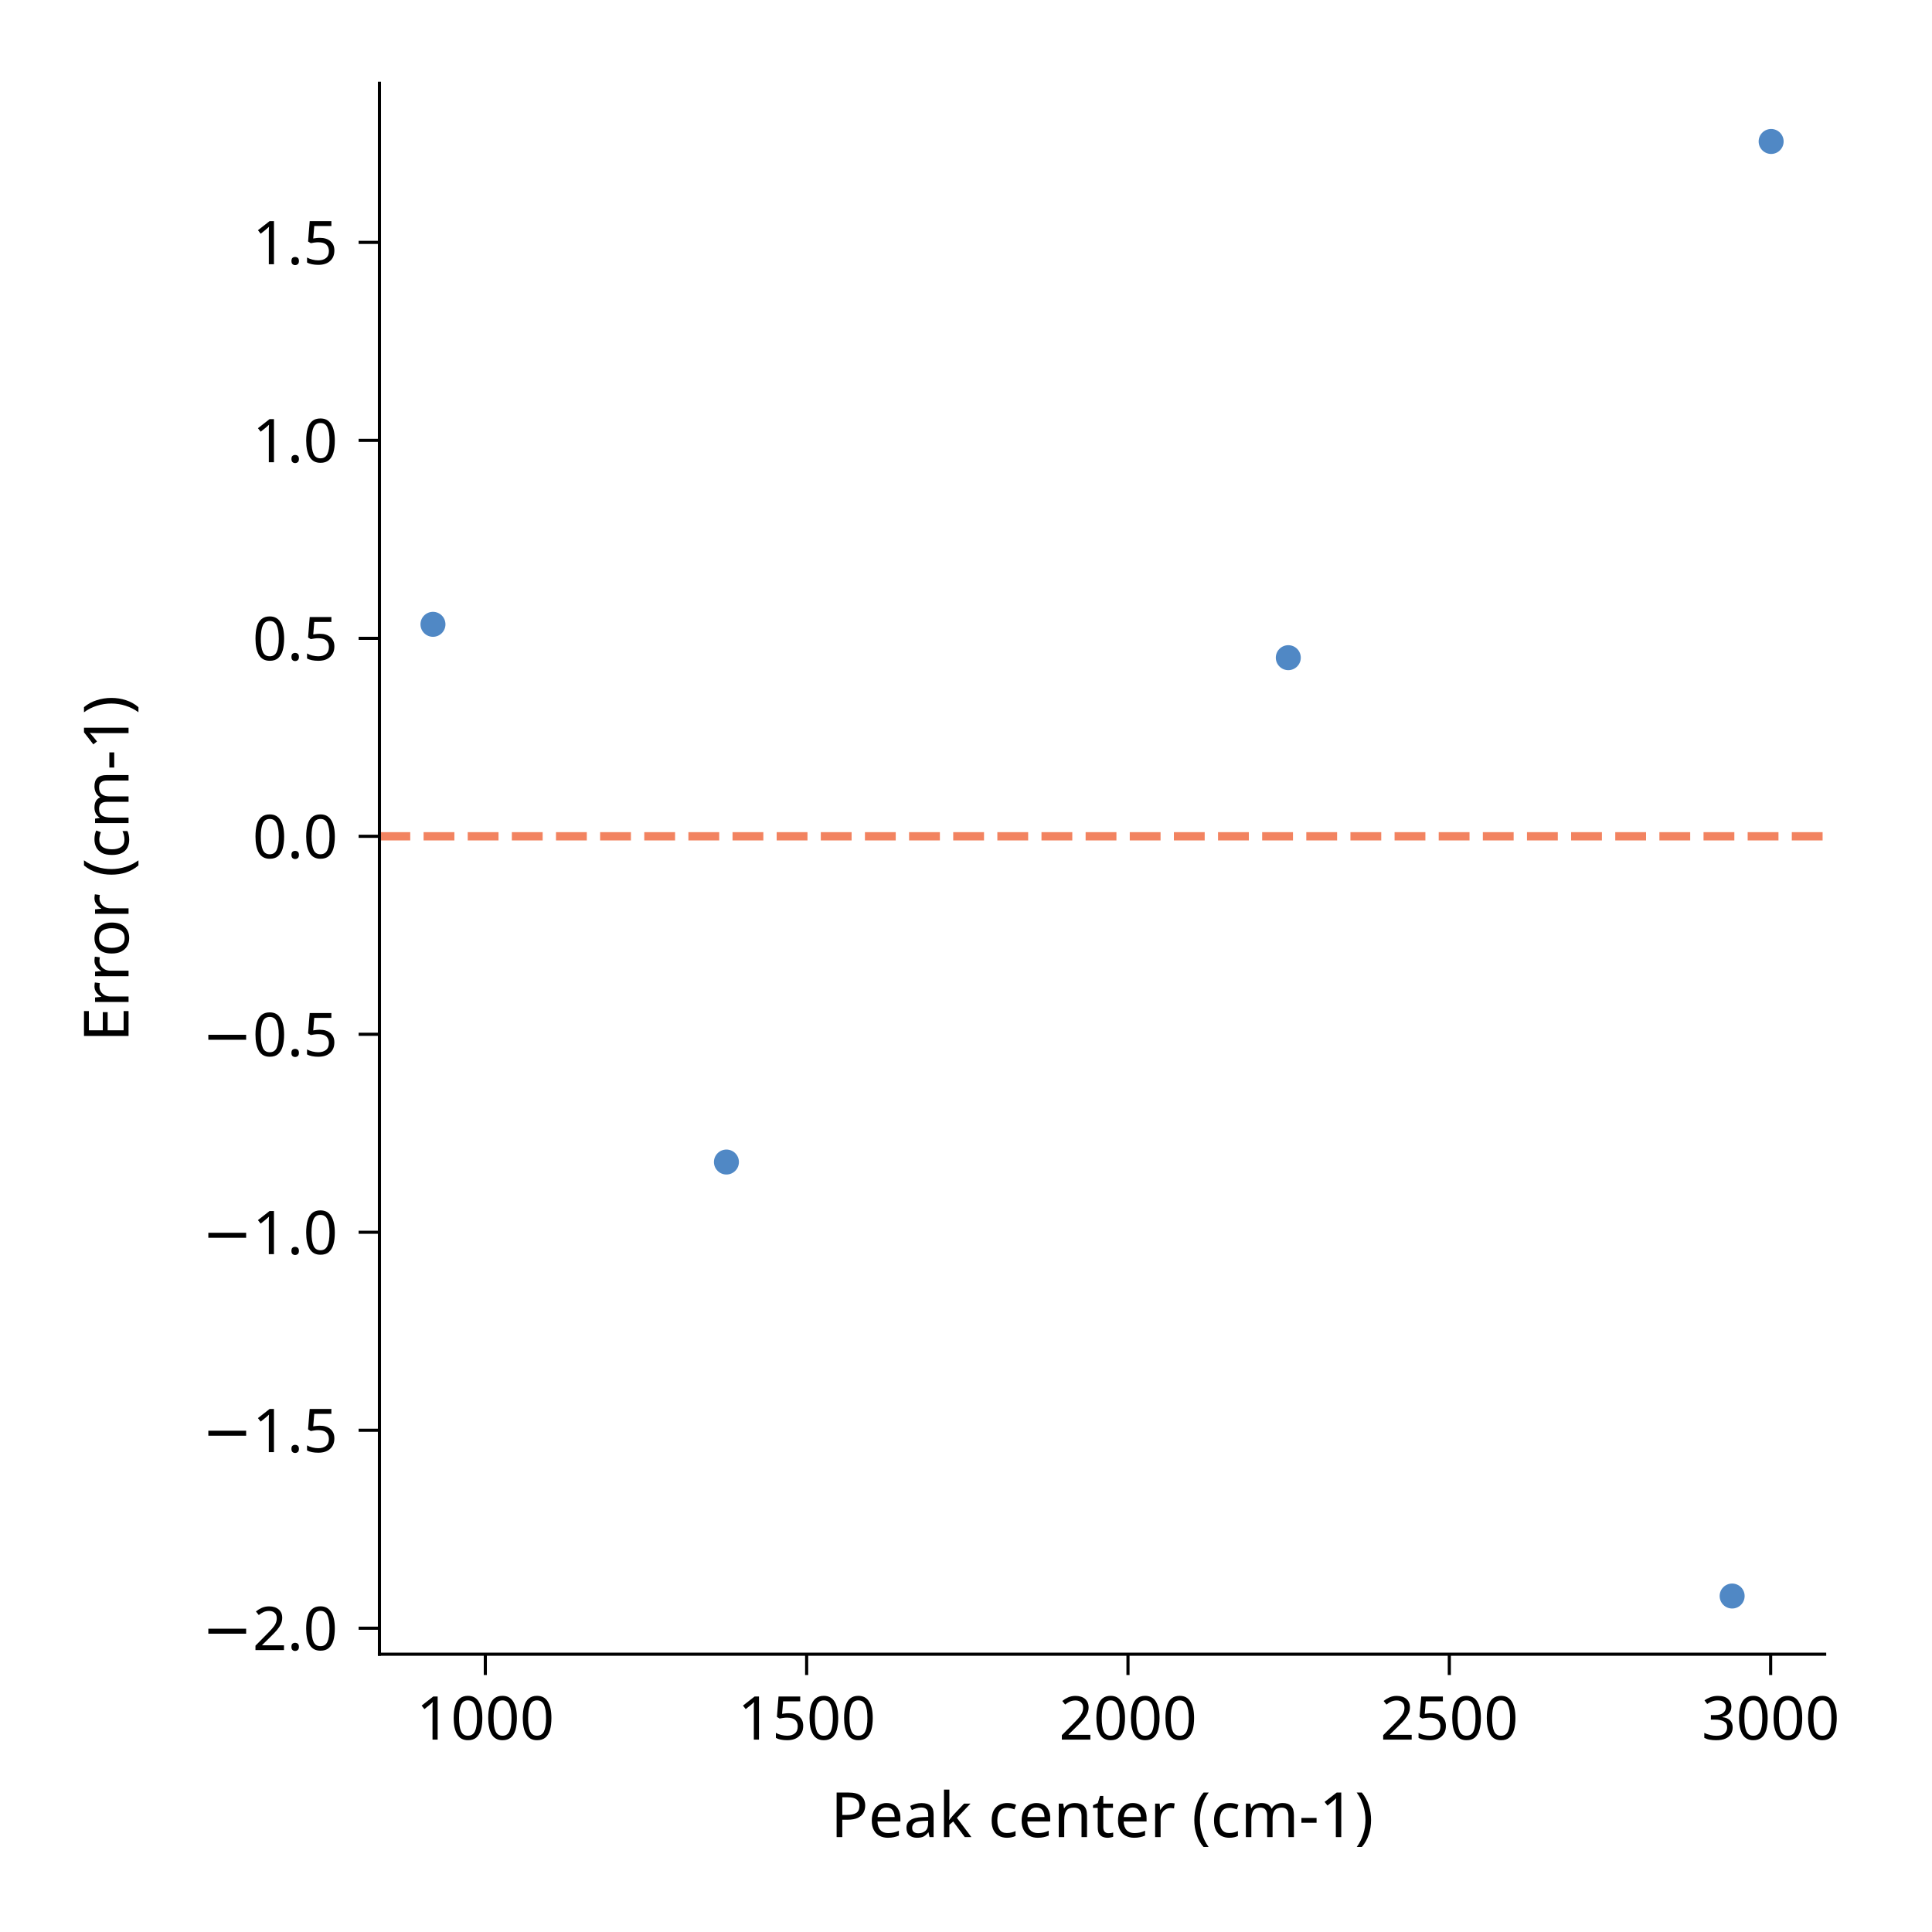
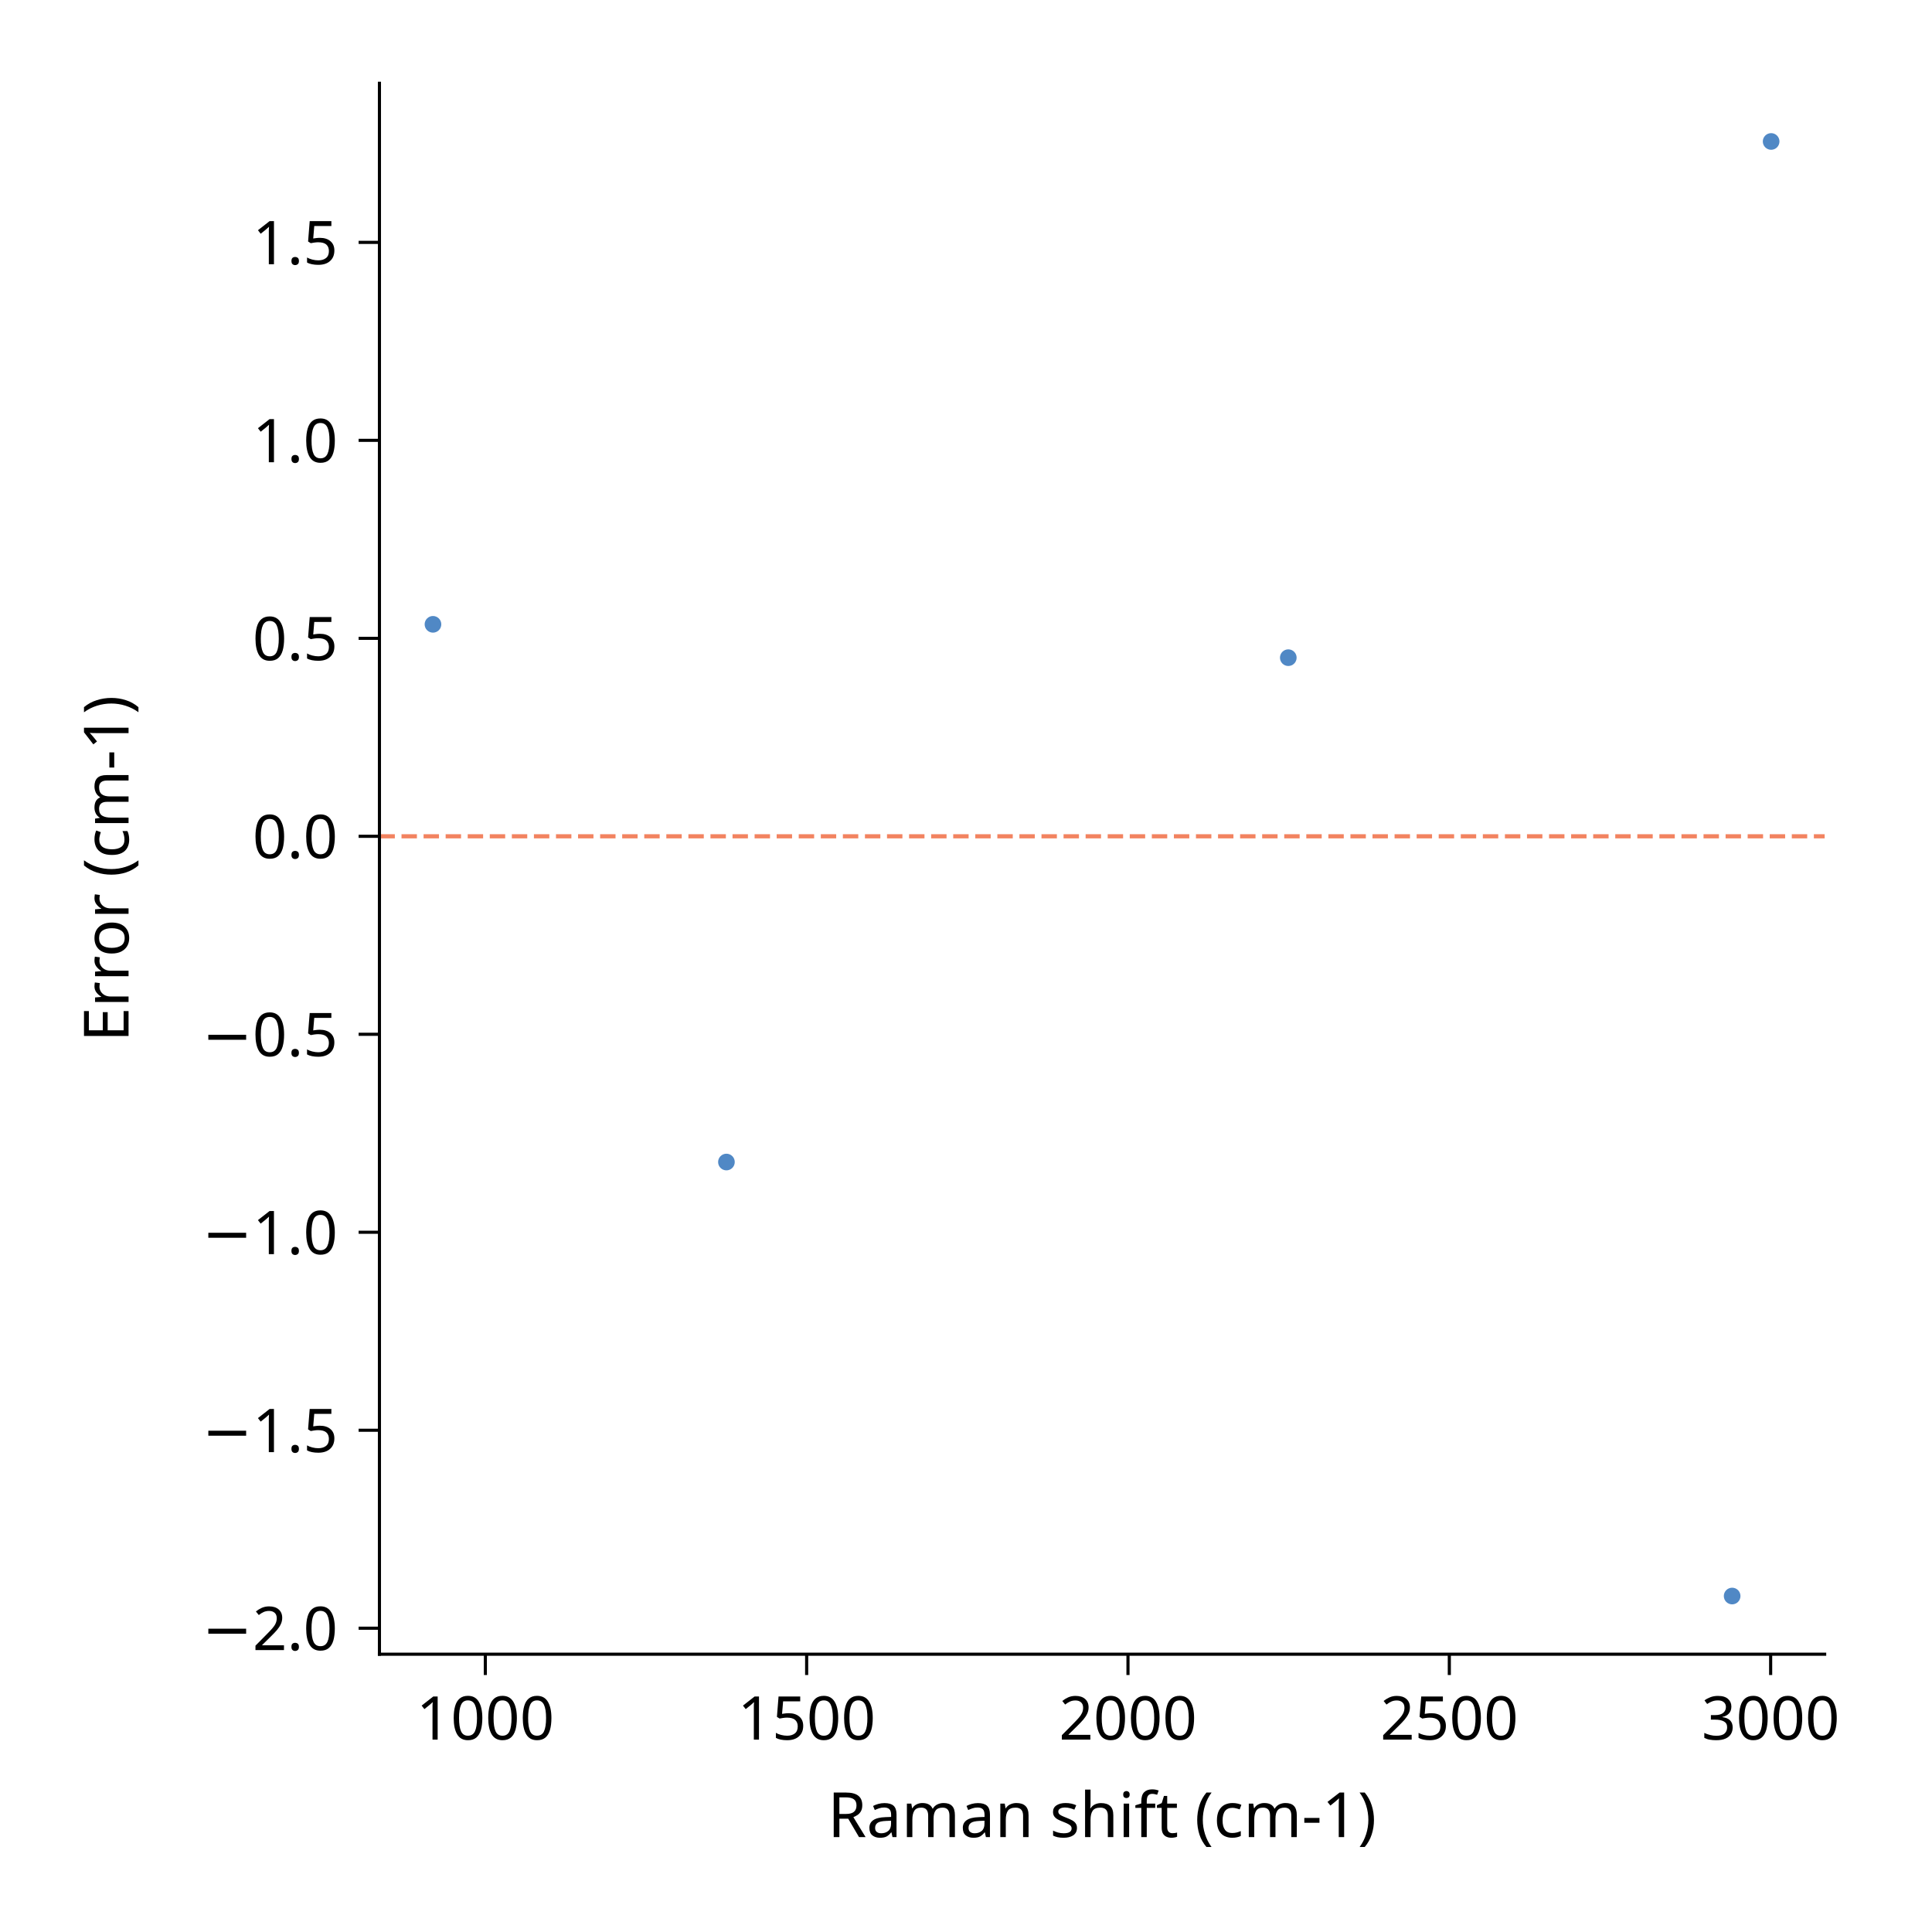
<svg xmlns="http://www.w3.org/2000/svg" xmlns:xlink="http://www.w3.org/1999/xlink" width="463.98pt" height="463.999pt" viewBox="0 0 463.98 463.999" version="1.1">
  <defs>
    <style type="text/css">*{stroke-linejoin: round; stroke-linecap: butt}</style>
  </defs>
  <g id="figure_1">
    <g id="patch_1">
      <path d="M 0 463.999  L 463.98 463.999  L 463.98 0  L 0 0  L 0 463.999  z " style="fill: none" />
    </g>
    <g id="axes_1">
      <g id="patch_2">
        <path d="M 91.128 397.285  L 438.22 397.285  L 438.22 20  L 91.128 20  L 91.128 397.285  z " style="fill: none" />
      </g>
      <g id="matplotlib.axis_1">
        <g id="xtick_1">
          <g id="line2d_1">
            <defs>
-               <path id="m7a4b339bb7" d="M 0 0  L 0 5  " style="stroke: #000000; stroke-width: 0.75" />
+               <path id="m43db1f7bd9" d="M 0 0  L 0 5  " style="stroke: #000000; stroke-width: 0.75" />
            </defs>
            <g>
-               <use xlink:href="#m7a4b339bb7" x="116.557" y="397.285" style="stroke: #000000; stroke-width: 0.75" />
+               <use xlink:href="#m43db1f7bd9" x="116.557" y="397.285" style="stroke: #000000; stroke-width: 0.75" />
            </g>
          </g>
          <g id="text_1">
            <text style="font: 14.5px &quot;Suisse Int'l Mono&quot;; text-anchor: middle" x="116.557" y="417.797" transform="rotate(-0 116.5574 417.7974)">1000</text>
          </g>
        </g>
        <g id="xtick_2">
          <g id="line2d_2">
            <g>
-               <use xlink:href="#m7a4b339bb7" x="193.73" y="397.285" style="stroke: #000000; stroke-width: 0.75" />
+               <use xlink:href="#m43db1f7bd9" x="193.73" y="397.285" style="stroke: #000000; stroke-width: 0.75" />
            </g>
          </g>
          <g id="text_2">
            <text style="font: 14.5px &quot;Suisse Int'l Mono&quot;; text-anchor: middle" x="193.73" y="417.797" transform="rotate(-0 193.7301 417.7974)">1500</text>
          </g>
        </g>
        <g id="xtick_3">
          <g id="line2d_3">
            <g>
-               <use xlink:href="#m7a4b339bb7" x="270.903" y="397.285" style="stroke: #000000; stroke-width: 0.75" />
+               <use xlink:href="#m43db1f7bd9" x="270.903" y="397.285" style="stroke: #000000; stroke-width: 0.75" />
            </g>
          </g>
          <g id="text_3">
            <text style="font: 14.5px &quot;Suisse Int'l Mono&quot;; text-anchor: middle" x="270.903" y="417.797" transform="rotate(-0 270.9028 417.7974)">2000</text>
          </g>
        </g>
        <g id="xtick_4">
          <g id="line2d_4">
            <g>
-               <use xlink:href="#m7a4b339bb7" x="348.075" y="397.285" style="stroke: #000000; stroke-width: 0.75" />
+               <use xlink:href="#m43db1f7bd9" x="348.075" y="397.285" style="stroke: #000000; stroke-width: 0.75" />
            </g>
          </g>
          <g id="text_4">
            <text style="font: 14.5px &quot;Suisse Int'l Mono&quot;; text-anchor: middle" x="348.075" y="417.797" transform="rotate(-0 348.0754 417.7974)">2500</text>
          </g>
        </g>
        <g id="xtick_5">
          <g id="line2d_5">
            <g>
-               <use xlink:href="#m7a4b339bb7" x="425.248" y="397.285" style="stroke: #000000; stroke-width: 0.75" />
+               <use xlink:href="#m43db1f7bd9" x="425.248" y="397.285" style="stroke: #000000; stroke-width: 0.75" />
            </g>
          </g>
          <g id="text_5">
            <text style="font: 14.5px &quot;Suisse Int'l Mono&quot;; text-anchor: middle" x="425.248" y="417.797" transform="rotate(-0 425.2481 417.7974)">3000</text>
          </g>
        </g>
        <g id="text_6">
-           <text style="font: 500 15px &quot;Suisse Int'l&quot;, sans-serif; text-anchor: middle" x="264.674" y="441.21" transform="rotate(-0 264.6742 441.2099)">Peak center (cm-1)</text>
+           <text style="font: 500 15px &quot;Suisse Int'l&quot;, sans-serif; text-anchor: middle" x="264.674" y="441.21" transform="rotate(-0 264.6742 441.2099)">Raman shift (cm-1)</text>
        </g>
      </g>
      <g id="matplotlib.axis_2">
        <g id="ytick_1">
          <g id="line2d_6">
            <defs>
-               <path id="m10dcd71107" d="M 0 0  L -5 0  " style="stroke: #000000; stroke-width: 0.75" />
+               <path id="mdc56af6e89" d="M 0 0  L -5 0  " style="stroke: #000000; stroke-width: 0.75" />
            </defs>
            <g>
-               <use xlink:href="#m10dcd71107" x="91.128" y="391.041" style="stroke: #000000; stroke-width: 0.75" />
+               <use xlink:href="#mdc56af6e89" x="91.128" y="391.041" style="stroke: #000000; stroke-width: 0.75" />
            </g>
          </g>
          <g id="text_7">
            <text style="font: 14.5px &quot;Suisse Int'l Mono&quot;; text-anchor: end" x="81.128" y="396.298" transform="rotate(-0 81.12844 396.2977)">−2.0</text>
          </g>
        </g>
        <g id="ytick_2">
          <g id="line2d_7">
            <g>
-               <use xlink:href="#m10dcd71107" x="91.128" y="343.494" style="stroke: #000000; stroke-width: 0.75" />
+               <use xlink:href="#mdc56af6e89" x="91.128" y="343.494" style="stroke: #000000; stroke-width: 0.75" />
            </g>
          </g>
          <g id="text_8">
            <text style="font: 14.5px &quot;Suisse Int'l Mono&quot;; text-anchor: end" x="81.128" y="348.75" transform="rotate(-0 81.12844 348.7502)">−1.5</text>
          </g>
        </g>
        <g id="ytick_3">
          <g id="line2d_8">
            <g>
-               <use xlink:href="#m10dcd71107" x="91.128" y="295.947" style="stroke: #000000; stroke-width: 0.75" />
+               <use xlink:href="#mdc56af6e89" x="91.128" y="295.947" style="stroke: #000000; stroke-width: 0.75" />
            </g>
          </g>
          <g id="text_9">
            <text style="font: 14.5px &quot;Suisse Int'l Mono&quot;; text-anchor: end" x="81.128" y="301.203" transform="rotate(-0 81.12844 301.2028)">−1.0</text>
          </g>
        </g>
        <g id="ytick_4">
          <g id="line2d_9">
            <g>
-               <use xlink:href="#m10dcd71107" x="91.128" y="248.399" style="stroke: #000000; stroke-width: 0.75" />
+               <use xlink:href="#mdc56af6e89" x="91.128" y="248.399" style="stroke: #000000; stroke-width: 0.75" />
            </g>
          </g>
          <g id="text_10">
            <text style="font: 14.5px &quot;Suisse Int'l Mono&quot;; text-anchor: end" x="81.128" y="253.655" transform="rotate(-0 81.12844 253.6553)">−0.5</text>
          </g>
        </g>
        <g id="ytick_5">
          <g id="line2d_10">
            <g>
-               <use xlink:href="#m10dcd71107" x="91.128" y="200.852" style="stroke: #000000; stroke-width: 0.75" />
+               <use xlink:href="#mdc56af6e89" x="91.128" y="200.852" style="stroke: #000000; stroke-width: 0.75" />
            </g>
          </g>
          <g id="text_11">
            <text style="font: 14.5px &quot;Suisse Int'l Mono&quot;; text-anchor: end" x="81.128" y="206.108" transform="rotate(-0 81.12844 206.1078)">0.0</text>
          </g>
        </g>
        <g id="ytick_6">
          <g id="line2d_11">
            <g>
-               <use xlink:href="#m10dcd71107" x="91.128" y="153.304" style="stroke: #000000; stroke-width: 0.75" />
+               <use xlink:href="#mdc56af6e89" x="91.128" y="153.304" style="stroke: #000000; stroke-width: 0.75" />
            </g>
          </g>
          <g id="text_12">
            <text style="font: 14.5px &quot;Suisse Int'l Mono&quot;; text-anchor: end" x="81.128" y="158.56" transform="rotate(-0 81.12844 158.5603)">0.5</text>
          </g>
        </g>
        <g id="ytick_7">
          <g id="line2d_12">
            <g>
-               <use xlink:href="#m10dcd71107" x="91.128" y="105.757" style="stroke: #000000; stroke-width: 0.75" />
+               <use xlink:href="#mdc56af6e89" x="91.128" y="105.757" style="stroke: #000000; stroke-width: 0.75" />
            </g>
          </g>
          <g id="text_13">
            <text style="font: 14.5px &quot;Suisse Int'l Mono&quot;; text-anchor: end" x="81.128" y="111.013" transform="rotate(-0 81.12844 111.0128)">1.0</text>
          </g>
        </g>
        <g id="ytick_8">
          <g id="line2d_13">
            <g>
-               <use xlink:href="#m10dcd71107" x="91.128" y="58.209" style="stroke: #000000; stroke-width: 0.75" />
+               <use xlink:href="#mdc56af6e89" x="91.128" y="58.209" style="stroke: #000000; stroke-width: 0.75" />
            </g>
          </g>
          <g id="text_14">
            <text style="font: 14.5px &quot;Suisse Int'l Mono&quot;; text-anchor: end" x="81.128" y="63.465" transform="rotate(-0 81.12844 63.46532)">1.5</text>
          </g>
        </g>
        <g id="text_15">
          <text style="font: 500 15px &quot;Suisse Int'l&quot;, sans-serif; text-anchor: middle" x="30.875" y="208.642" transform="rotate(-90 30.875 208.6424)">Error (cm-1)</text>
        </g>
      </g>
      <g id="line2d_14">
        <defs>
-           <path id="mc98f75cb70" d="M 0 3  C 0.796 3 1.559 2.684 2.121 2.121  C 2.684 1.559 3 0.796 3 0  C 3 -0.796 2.684 -1.559 2.121 -2.121  C 1.559 -2.684 0.796 -3 0 -3  C -0.796 -3 -1.559 -2.684 -2.121 -2.121  C -2.684 -1.559 -3 -0.796 -3 0  C -3 0.796 -2.684 1.559 -2.121 2.121  C -1.559 2.684 -0.796 3 0 3  z " />
+           <path id="mcd14bf0c3b" d="M 0 2  C 0.53 2 1.039 1.789 1.414 1.414  C 1.789 1.039 2 0.53 2 0  C 2 -0.53 1.789 -1.039 1.414 -1.414  C 1.039 -1.789 0.53 -2 0 -2  C -0.53 -2 -1.039 -1.789 -1.414 -1.414  C -1.789 -1.039 -2 -0.53 -2 0  C -2 0.53 -1.789 1.039 -1.414 1.414  C -1.039 1.789 -0.53 2 0 2  z " />
        </defs>
-         <g clip-path="url(#pc5e3a395c0)">
-           <use xlink:href="#mc98f75cb70" x="103.984" y="149.941" style="fill: #5088c5" />
-           <use xlink:href="#mc98f75cb70" x="174.464" y="279.08" style="fill: #5088c5" />
-           <use xlink:href="#mc98f75cb70" x="309.404" y="157.951" style="fill: #5088c5" />
-           <use xlink:href="#mc98f75cb70" x="416" y="383.311" style="fill: #5088c5" />
-           <use xlink:href="#mc98f75cb70" x="425.365" y="33.974" style="fill: #5088c5" />
+         <g clip-path="url(#pe0e810b9d8)">
+           <use xlink:href="#mcd14bf0c3b" x="103.984" y="149.941" style="fill: #5088c5" />
+           <use xlink:href="#mcd14bf0c3b" x="174.464" y="279.08" style="fill: #5088c5" />
+           <use xlink:href="#mcd14bf0c3b" x="309.404" y="157.951" style="fill: #5088c5" />
+           <use xlink:href="#mcd14bf0c3b" x="416" y="383.311" style="fill: #5088c5" />
+           <use xlink:href="#mcd14bf0c3b" x="425.365" y="33.974" style="fill: #5088c5" />
        </g>
      </g>
      <g id="line2d_15">
-         <path d="M 91.128 200.852  L 438.22 200.852  " clip-path="url(#pc5e3a395c0)" style="fill: none; stroke-dasharray: 7.4,3.2; stroke-dashoffset: 0; stroke: #f28360; stroke-width: 2" />
+         <path d="M 91.128 200.852  L 438.22 200.852  " clip-path="url(#pe0e810b9d8)" style="fill: none; stroke-dasharray: 3.7,1.6; stroke-dashoffset: 0; stroke: #f28360" />
      </g>
      <g id="patch_3">
        <path d="M 91.128 397.285  L 91.128 20  " style="fill: none; stroke: #000000; stroke-width: 0.75; stroke-linejoin: miter; stroke-linecap: square" />
      </g>
      <g id="patch_4">
        <path d="M 91.128 397.285  L 438.22 397.285  " style="fill: none; stroke: #000000; stroke-width: 0.75; stroke-linejoin: miter; stroke-linecap: square" />
      </g>
    </g>
  </g>
  <defs>
-     <clipPath id="pc5e3a395c0">
+     <clipPath id="pe0e810b9d8">
      <rect x="91.128" y="20" width="347.091" height="377.285" />
    </clipPath>
  </defs>
</svg>
